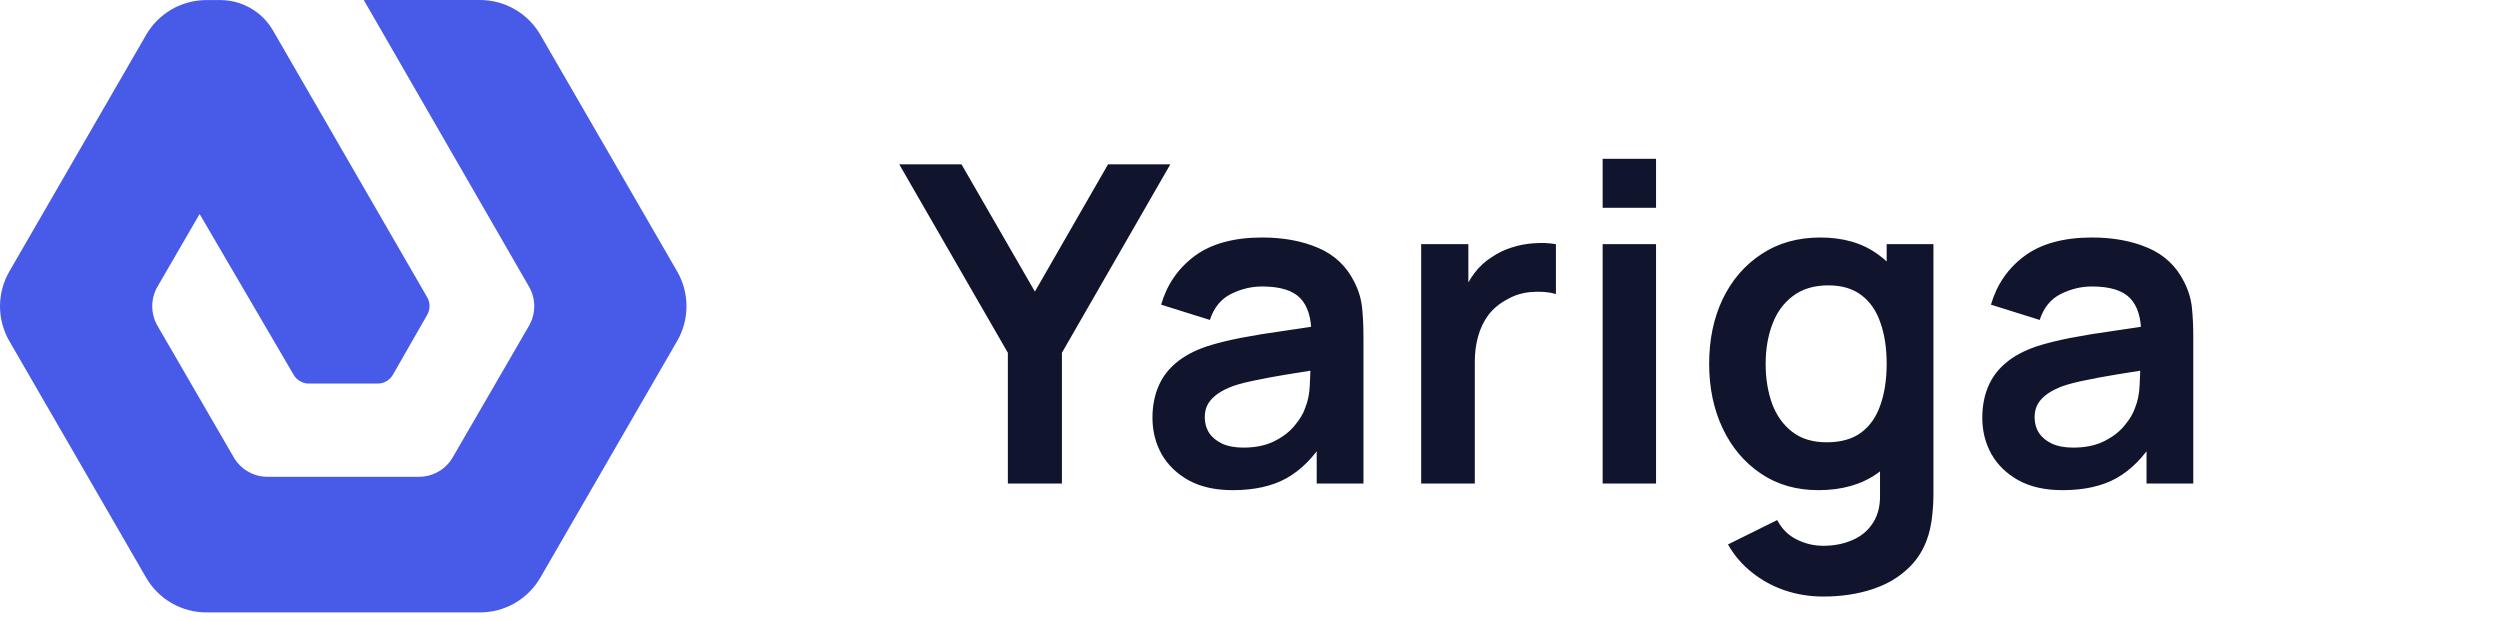
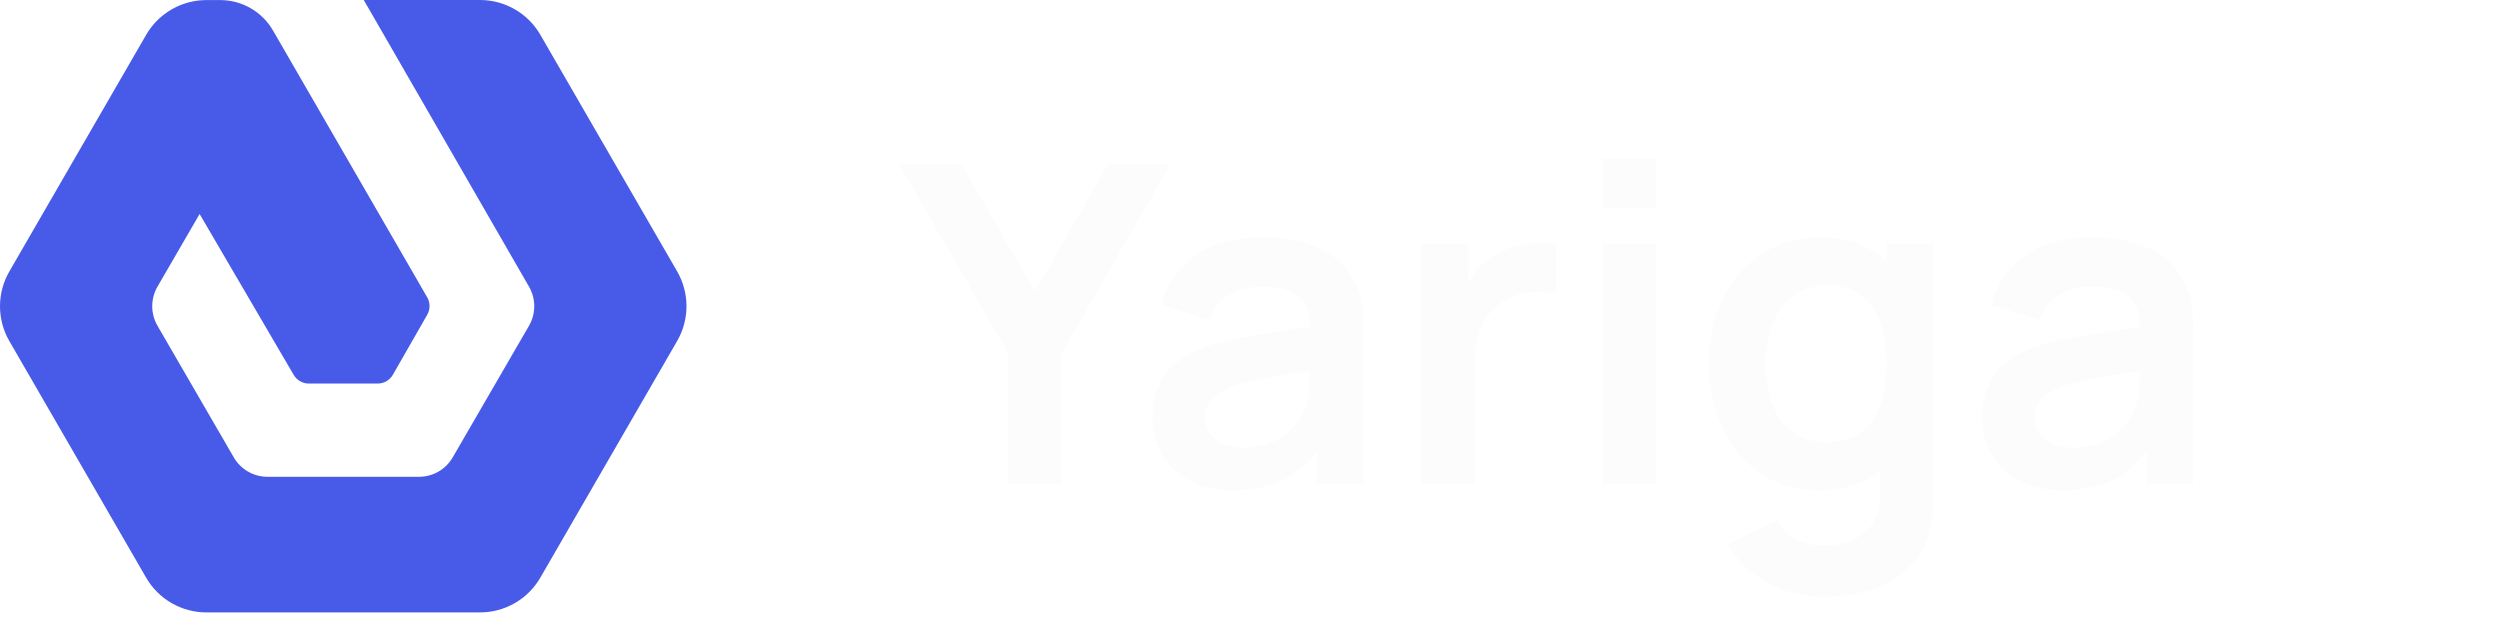
<svg xmlns="http://www.w3.org/2000/svg" width="141" height="35" viewBox="0 0 141 35" fill="none">
  <path d="M29.84 16.174C30.031 16.508 30.132 16.886 30.132 17.27C30.132 17.654 30.031 18.032 29.84 18.366L25.531 25.799C25.338 26.131 25.062 26.406 24.73 26.598C24.398 26.789 24.021 26.89 23.637 26.891L15.066 26.891C14.685 26.888 14.311 26.785 13.982 26.594C13.652 26.403 13.378 26.128 13.187 25.799L8.878 18.366C8.687 18.032 8.586 17.654 8.586 17.27C8.586 16.886 8.687 16.508 8.878 16.174L11.258 12.07L16.555 21.128C16.642 21.282 16.769 21.411 16.923 21.5C17.077 21.589 17.252 21.635 17.43 21.633L21.288 21.633C21.466 21.635 21.641 21.589 21.795 21.5C21.949 21.411 22.076 21.282 22.163 21.128L24.092 17.76C24.18 17.609 24.226 17.437 24.226 17.262C24.226 17.088 24.18 16.916 24.092 16.765L15.397 1.72C15.096 1.199 14.662 0.765 14.14 0.464C13.618 0.163 13.026 0.004 12.423 0.004L11.644 0.004C10.954 0.004 10.277 0.185 9.68 0.53C9.082 0.874 8.586 1.37 8.242 1.967L0.527 15.31C0.182 15.907 -7.84862e-07 16.584 -7.54727e-07 17.274C-7.24593e-07 17.963 0.182 18.64 0.527 19.237L8.242 32.58C8.587 33.177 9.083 33.672 9.68 34.016C10.278 34.36 10.955 34.541 11.644 34.54L27.074 34.54C27.764 34.54 28.441 34.359 29.038 34.014C29.636 33.67 30.131 33.174 30.476 32.577L38.191 19.233C38.536 18.637 38.718 17.959 38.718 17.27C38.718 16.581 38.536 15.903 38.191 15.306L30.476 1.963C30.131 1.366 29.636 0.87 29.038 0.526C28.441 0.181 27.764 -0 27.074 3.09408e-06L20.516 3.38073e-06L29.84 16.174Z" fill="#475BE8" />
-   <path d="M56.843 27.27V19.895L50.718 9.27H54.23L58.368 16.445L62.493 9.27H66.005L59.893 19.895V27.27H56.843ZM69.524 27.645C68.549 27.645 67.724 27.462 67.049 27.095C66.374 26.72 65.862 26.224 65.512 25.608C65.17 24.991 64.999 24.312 64.999 23.57C64.999 22.92 65.108 22.337 65.324 21.82C65.541 21.295 65.874 20.845 66.324 20.47C66.774 20.087 67.358 19.774 68.074 19.532C68.616 19.358 69.249 19.199 69.974 19.058C70.708 18.916 71.499 18.787 72.349 18.67C73.208 18.545 74.103 18.412 75.037 18.27L73.962 18.883C73.97 17.949 73.762 17.262 73.337 16.82C72.912 16.378 72.195 16.157 71.187 16.157C70.578 16.157 69.991 16.299 69.424 16.582C68.858 16.866 68.462 17.353 68.237 18.045L65.487 17.183C65.82 16.041 66.453 15.124 67.387 14.432C68.328 13.741 69.595 13.395 71.187 13.395C72.387 13.395 73.441 13.591 74.349 13.982C75.266 14.374 75.945 15.016 76.387 15.908C76.628 16.383 76.774 16.87 76.824 17.37C76.874 17.862 76.899 18.399 76.899 18.983V27.27H74.262V24.345L74.699 24.82C74.091 25.795 73.378 26.512 72.562 26.97C71.753 27.42 70.741 27.645 69.524 27.645ZM70.124 25.245C70.808 25.245 71.391 25.124 71.874 24.883C72.358 24.641 72.741 24.345 73.024 23.995C73.316 23.645 73.512 23.316 73.612 23.008C73.77 22.624 73.858 22.187 73.874 21.695C73.899 21.195 73.912 20.791 73.912 20.483L74.837 20.758C73.928 20.899 73.149 21.024 72.499 21.133C71.849 21.241 71.291 21.345 70.824 21.445C70.358 21.537 69.945 21.641 69.587 21.758C69.237 21.883 68.941 22.028 68.699 22.195C68.458 22.362 68.27 22.553 68.137 22.77C68.012 22.987 67.949 23.241 67.949 23.532C67.949 23.866 68.033 24.162 68.199 24.42C68.366 24.67 68.608 24.87 68.924 25.02C69.249 25.17 69.649 25.245 70.124 25.245ZM80.154 27.27V13.77H82.816V17.058L82.491 16.633C82.658 16.183 82.879 15.774 83.154 15.408C83.437 15.033 83.774 14.724 84.166 14.482C84.499 14.258 84.866 14.082 85.266 13.957C85.674 13.824 86.091 13.745 86.516 13.72C86.941 13.687 87.354 13.703 87.754 13.77V16.582C87.354 16.466 86.891 16.428 86.366 16.47C85.849 16.512 85.383 16.657 84.966 16.907C84.549 17.133 84.208 17.42 83.941 17.77C83.683 18.12 83.491 18.52 83.366 18.97C83.241 19.412 83.179 19.891 83.179 20.407V27.27H80.154ZM90.389 11.72V8.957H93.401V11.72H90.389ZM90.389 27.27V13.77H93.401V27.27H90.389ZM102.821 33.645C102.071 33.645 101.35 33.528 100.658 33.295C99.975 33.062 99.358 32.724 98.808 32.282C98.258 31.849 97.808 31.324 97.458 30.707L100.233 29.332C100.492 29.824 100.854 30.187 101.321 30.42C101.796 30.662 102.3 30.782 102.833 30.782C103.458 30.782 104.017 30.67 104.508 30.445C105 30.228 105.379 29.903 105.646 29.47C105.921 29.045 106.05 28.512 106.033 27.87V24.032H106.408V13.77H109.046V27.92C109.046 28.262 109.029 28.587 108.996 28.895C108.971 29.212 108.925 29.52 108.858 29.82C108.658 30.695 108.275 31.412 107.708 31.97C107.142 32.537 106.437 32.958 105.596 33.233C104.762 33.508 103.837 33.645 102.821 33.645ZM102.558 27.645C101.317 27.645 100.233 27.332 99.308 26.707C98.383 26.082 97.667 25.233 97.158 24.157C96.65 23.082 96.396 21.87 96.396 20.52C96.396 19.153 96.65 17.937 97.158 16.87C97.675 15.795 98.404 14.949 99.346 14.332C100.287 13.707 101.396 13.395 102.671 13.395C103.954 13.395 105.029 13.707 105.896 14.332C106.771 14.949 107.433 15.795 107.883 16.87C108.333 17.945 108.558 19.162 108.558 20.52C108.558 21.862 108.333 23.074 107.883 24.157C107.433 25.233 106.762 26.082 105.871 26.707C104.979 27.332 103.875 27.645 102.558 27.645ZM103.021 24.945C103.829 24.945 104.479 24.762 104.971 24.395C105.471 24.02 105.833 23.499 106.058 22.832C106.292 22.166 106.408 21.395 106.408 20.52C106.408 19.637 106.292 18.866 106.058 18.207C105.833 17.541 105.479 17.024 104.996 16.657C104.512 16.282 103.887 16.095 103.121 16.095C102.312 16.095 101.646 16.295 101.121 16.695C100.596 17.087 100.208 17.62 99.958 18.295C99.708 18.962 99.583 19.703 99.583 20.52C99.583 21.345 99.704 22.095 99.946 22.77C100.196 23.437 100.575 23.966 101.083 24.358C101.592 24.749 102.237 24.945 103.021 24.945ZM116.326 27.645C115.351 27.645 114.526 27.462 113.851 27.095C113.176 26.72 112.664 26.224 112.314 25.608C111.972 24.991 111.801 24.312 111.801 23.57C111.801 22.92 111.909 22.337 112.126 21.82C112.343 21.295 112.676 20.845 113.126 20.47C113.576 20.087 114.159 19.774 114.876 19.532C115.418 19.358 116.051 19.199 116.776 19.058C117.509 18.916 118.301 18.787 119.151 18.67C120.009 18.545 120.905 18.412 121.839 18.27L120.764 18.883C120.772 17.949 120.564 17.262 120.139 16.82C119.714 16.378 118.997 16.157 117.989 16.157C117.38 16.157 116.793 16.299 116.226 16.582C115.659 16.866 115.264 17.353 115.039 18.045L112.289 17.183C112.622 16.041 113.255 15.124 114.189 14.432C115.13 13.741 116.397 13.395 117.989 13.395C119.189 13.395 120.243 13.591 121.151 13.982C122.068 14.374 122.747 15.016 123.189 15.908C123.43 16.383 123.576 16.87 123.626 17.37C123.676 17.862 123.701 18.399 123.701 18.983V27.27H121.064V24.345L121.501 24.82C120.893 25.795 120.18 26.512 119.364 26.97C118.555 27.42 117.543 27.645 116.326 27.645ZM116.926 25.245C117.609 25.245 118.193 25.124 118.676 24.883C119.159 24.641 119.543 24.345 119.826 23.995C120.118 23.645 120.314 23.316 120.414 23.008C120.572 22.624 120.659 22.187 120.676 21.695C120.701 21.195 120.714 20.791 120.714 20.483L121.639 20.758C120.73 20.899 119.951 21.024 119.301 21.133C118.651 21.241 118.093 21.345 117.626 21.445C117.159 21.537 116.747 21.641 116.389 21.758C116.039 21.883 115.743 22.028 115.501 22.195C115.259 22.362 115.072 22.553 114.939 22.77C114.814 22.987 114.751 23.241 114.751 23.532C114.751 23.866 114.834 24.162 115.001 24.42C115.168 24.67 115.409 24.87 115.726 25.02C116.051 25.17 116.451 25.245 116.926 25.245Z" fill="#11142D" />
+   <path d="M56.843 27.27V19.895L50.718 9.27H54.23L58.368 16.445L62.493 9.27H66.005L59.893 19.895V27.27H56.843ZM69.524 27.645C68.549 27.645 67.724 27.462 67.049 27.095C66.374 26.72 65.862 26.224 65.512 25.608C65.17 24.991 64.999 24.312 64.999 23.57C64.999 22.92 65.108 22.337 65.324 21.82C65.541 21.295 65.874 20.845 66.324 20.47C66.774 20.087 67.358 19.774 68.074 19.532C68.616 19.358 69.249 19.199 69.974 19.058C70.708 18.916 71.499 18.787 72.349 18.67C73.208 18.545 74.103 18.412 75.037 18.27L73.962 18.883C73.97 17.949 73.762 17.262 73.337 16.82C72.912 16.378 72.195 16.157 71.187 16.157C70.578 16.157 69.991 16.299 69.424 16.582C68.858 16.866 68.462 17.353 68.237 18.045L65.487 17.183C65.82 16.041 66.453 15.124 67.387 14.432C68.328 13.741 69.595 13.395 71.187 13.395C72.387 13.395 73.441 13.591 74.349 13.982C75.266 14.374 75.945 15.016 76.387 15.908C76.628 16.383 76.774 16.87 76.824 17.37C76.874 17.862 76.899 18.399 76.899 18.983V27.27H74.262V24.345L74.699 24.82C74.091 25.795 73.378 26.512 72.562 26.97C71.753 27.42 70.741 27.645 69.524 27.645ZM70.124 25.245C70.808 25.245 71.391 25.124 71.874 24.883C72.358 24.641 72.741 24.345 73.024 23.995C73.316 23.645 73.512 23.316 73.612 23.008C73.77 22.624 73.858 22.187 73.874 21.695C73.899 21.195 73.912 20.791 73.912 20.483L74.837 20.758C73.928 20.899 73.149 21.024 72.499 21.133C71.849 21.241 71.291 21.345 70.824 21.445C70.358 21.537 69.945 21.641 69.587 21.758C69.237 21.883 68.941 22.028 68.699 22.195C68.458 22.362 68.27 22.553 68.137 22.77C68.012 22.987 67.949 23.241 67.949 23.532C67.949 23.866 68.033 24.162 68.199 24.42C68.366 24.67 68.608 24.87 68.924 25.02C69.249 25.17 69.649 25.245 70.124 25.245ZM80.154 27.27V13.77H82.816V17.058L82.491 16.633C82.658 16.183 82.879 15.774 83.154 15.408C83.437 15.033 83.774 14.724 84.166 14.482C84.499 14.258 84.866 14.082 85.266 13.957C85.674 13.824 86.091 13.745 86.516 13.72C86.941 13.687 87.354 13.703 87.754 13.77V16.582C87.354 16.466 86.891 16.428 86.366 16.47C85.849 16.512 85.383 16.657 84.966 16.907C84.549 17.133 84.208 17.42 83.941 17.77C83.683 18.12 83.491 18.52 83.366 18.97C83.241 19.412 83.179 19.891 83.179 20.407V27.27H80.154ZM90.389 11.72V8.957H93.401V11.72H90.389ZM90.389 27.27V13.77H93.401V27.27H90.389ZM102.821 33.645C102.071 33.645 101.35 33.528 100.658 33.295C99.975 33.062 99.358 32.724 98.808 32.282C98.258 31.849 97.808 31.324 97.458 30.707L100.233 29.332C100.492 29.824 100.854 30.187 101.321 30.42C101.796 30.662 102.3 30.782 102.833 30.782C103.458 30.782 104.017 30.67 104.508 30.445C105 30.228 105.379 29.903 105.646 29.47C105.921 29.045 106.05 28.512 106.033 27.87V24.032H106.408V13.77H109.046V27.92C109.046 28.262 109.029 28.587 108.996 28.895C108.971 29.212 108.925 29.52 108.858 29.82C108.658 30.695 108.275 31.412 107.708 31.97C107.142 32.537 106.437 32.958 105.596 33.233C104.762 33.508 103.837 33.645 102.821 33.645ZM102.558 27.645C101.317 27.645 100.233 27.332 99.308 26.707C98.383 26.082 97.667 25.233 97.158 24.157C96.65 23.082 96.396 21.87 96.396 20.52C96.396 19.153 96.65 17.937 97.158 16.87C97.675 15.795 98.404 14.949 99.346 14.332C100.287 13.707 101.396 13.395 102.671 13.395C103.954 13.395 105.029 13.707 105.896 14.332C106.771 14.949 107.433 15.795 107.883 16.87C108.333 17.945 108.558 19.162 108.558 20.52C108.558 21.862 108.333 23.074 107.883 24.157C107.433 25.233 106.762 26.082 105.871 26.707C104.979 27.332 103.875 27.645 102.558 27.645ZM103.021 24.945C103.829 24.945 104.479 24.762 104.971 24.395C105.471 24.02 105.833 23.499 106.058 22.832C106.292 22.166 106.408 21.395 106.408 20.52C106.408 19.637 106.292 18.866 106.058 18.207C105.833 17.541 105.479 17.024 104.996 16.657C104.512 16.282 103.887 16.095 103.121 16.095C102.312 16.095 101.646 16.295 101.121 16.695C100.596 17.087 100.208 17.62 99.958 18.295C99.708 18.962 99.583 19.703 99.583 20.52C99.583 21.345 99.704 22.095 99.946 22.77C100.196 23.437 100.575 23.966 101.083 24.358C101.592 24.749 102.237 24.945 103.021 24.945ZM116.326 27.645C115.351 27.645 114.526 27.462 113.851 27.095C113.176 26.72 112.664 26.224 112.314 25.608C111.972 24.991 111.801 24.312 111.801 23.57C111.801 22.92 111.909 22.337 112.126 21.82C112.343 21.295 112.676 20.845 113.126 20.47C113.576 20.087 114.159 19.774 114.876 19.532C115.418 19.358 116.051 19.199 116.776 19.058C117.509 18.916 118.301 18.787 119.151 18.67C120.009 18.545 120.905 18.412 121.839 18.27L120.764 18.883C120.772 17.949 120.564 17.262 120.139 16.82C119.714 16.378 118.997 16.157 117.989 16.157C117.38 16.157 116.793 16.299 116.226 16.582C115.659 16.866 115.264 17.353 115.039 18.045L112.289 17.183C112.622 16.041 113.255 15.124 114.189 14.432C115.13 13.741 116.397 13.395 117.989 13.395C119.189 13.395 120.243 13.591 121.151 13.982C122.068 14.374 122.747 15.016 123.189 15.908C123.43 16.383 123.576 16.87 123.626 17.37C123.676 17.862 123.701 18.399 123.701 18.983V27.27H121.064V24.345L121.501 24.82C120.893 25.795 120.18 26.512 119.364 26.97C118.555 27.42 117.543 27.645 116.326 27.645ZM116.926 25.245C117.609 25.245 118.193 25.124 118.676 24.883C119.159 24.641 119.543 24.345 119.826 23.995C120.118 23.645 120.314 23.316 120.414 23.008C120.572 22.624 120.659 22.187 120.676 21.695C120.701 21.195 120.714 20.791 120.714 20.483L121.639 20.758C120.73 20.899 119.951 21.024 119.301 21.133C118.651 21.241 118.093 21.345 117.626 21.445C117.159 21.537 116.747 21.641 116.389 21.758C116.039 21.883 115.743 22.028 115.501 22.195C115.259 22.362 115.072 22.553 114.939 22.77C114.814 22.987 114.751 23.241 114.751 23.532C114.751 23.866 114.834 24.162 115.001 24.42C115.168 24.67 115.409 24.87 115.726 25.02C116.051 25.17 116.451 25.245 116.926 25.245Z" fill="#FCFCFC" />
</svg>
